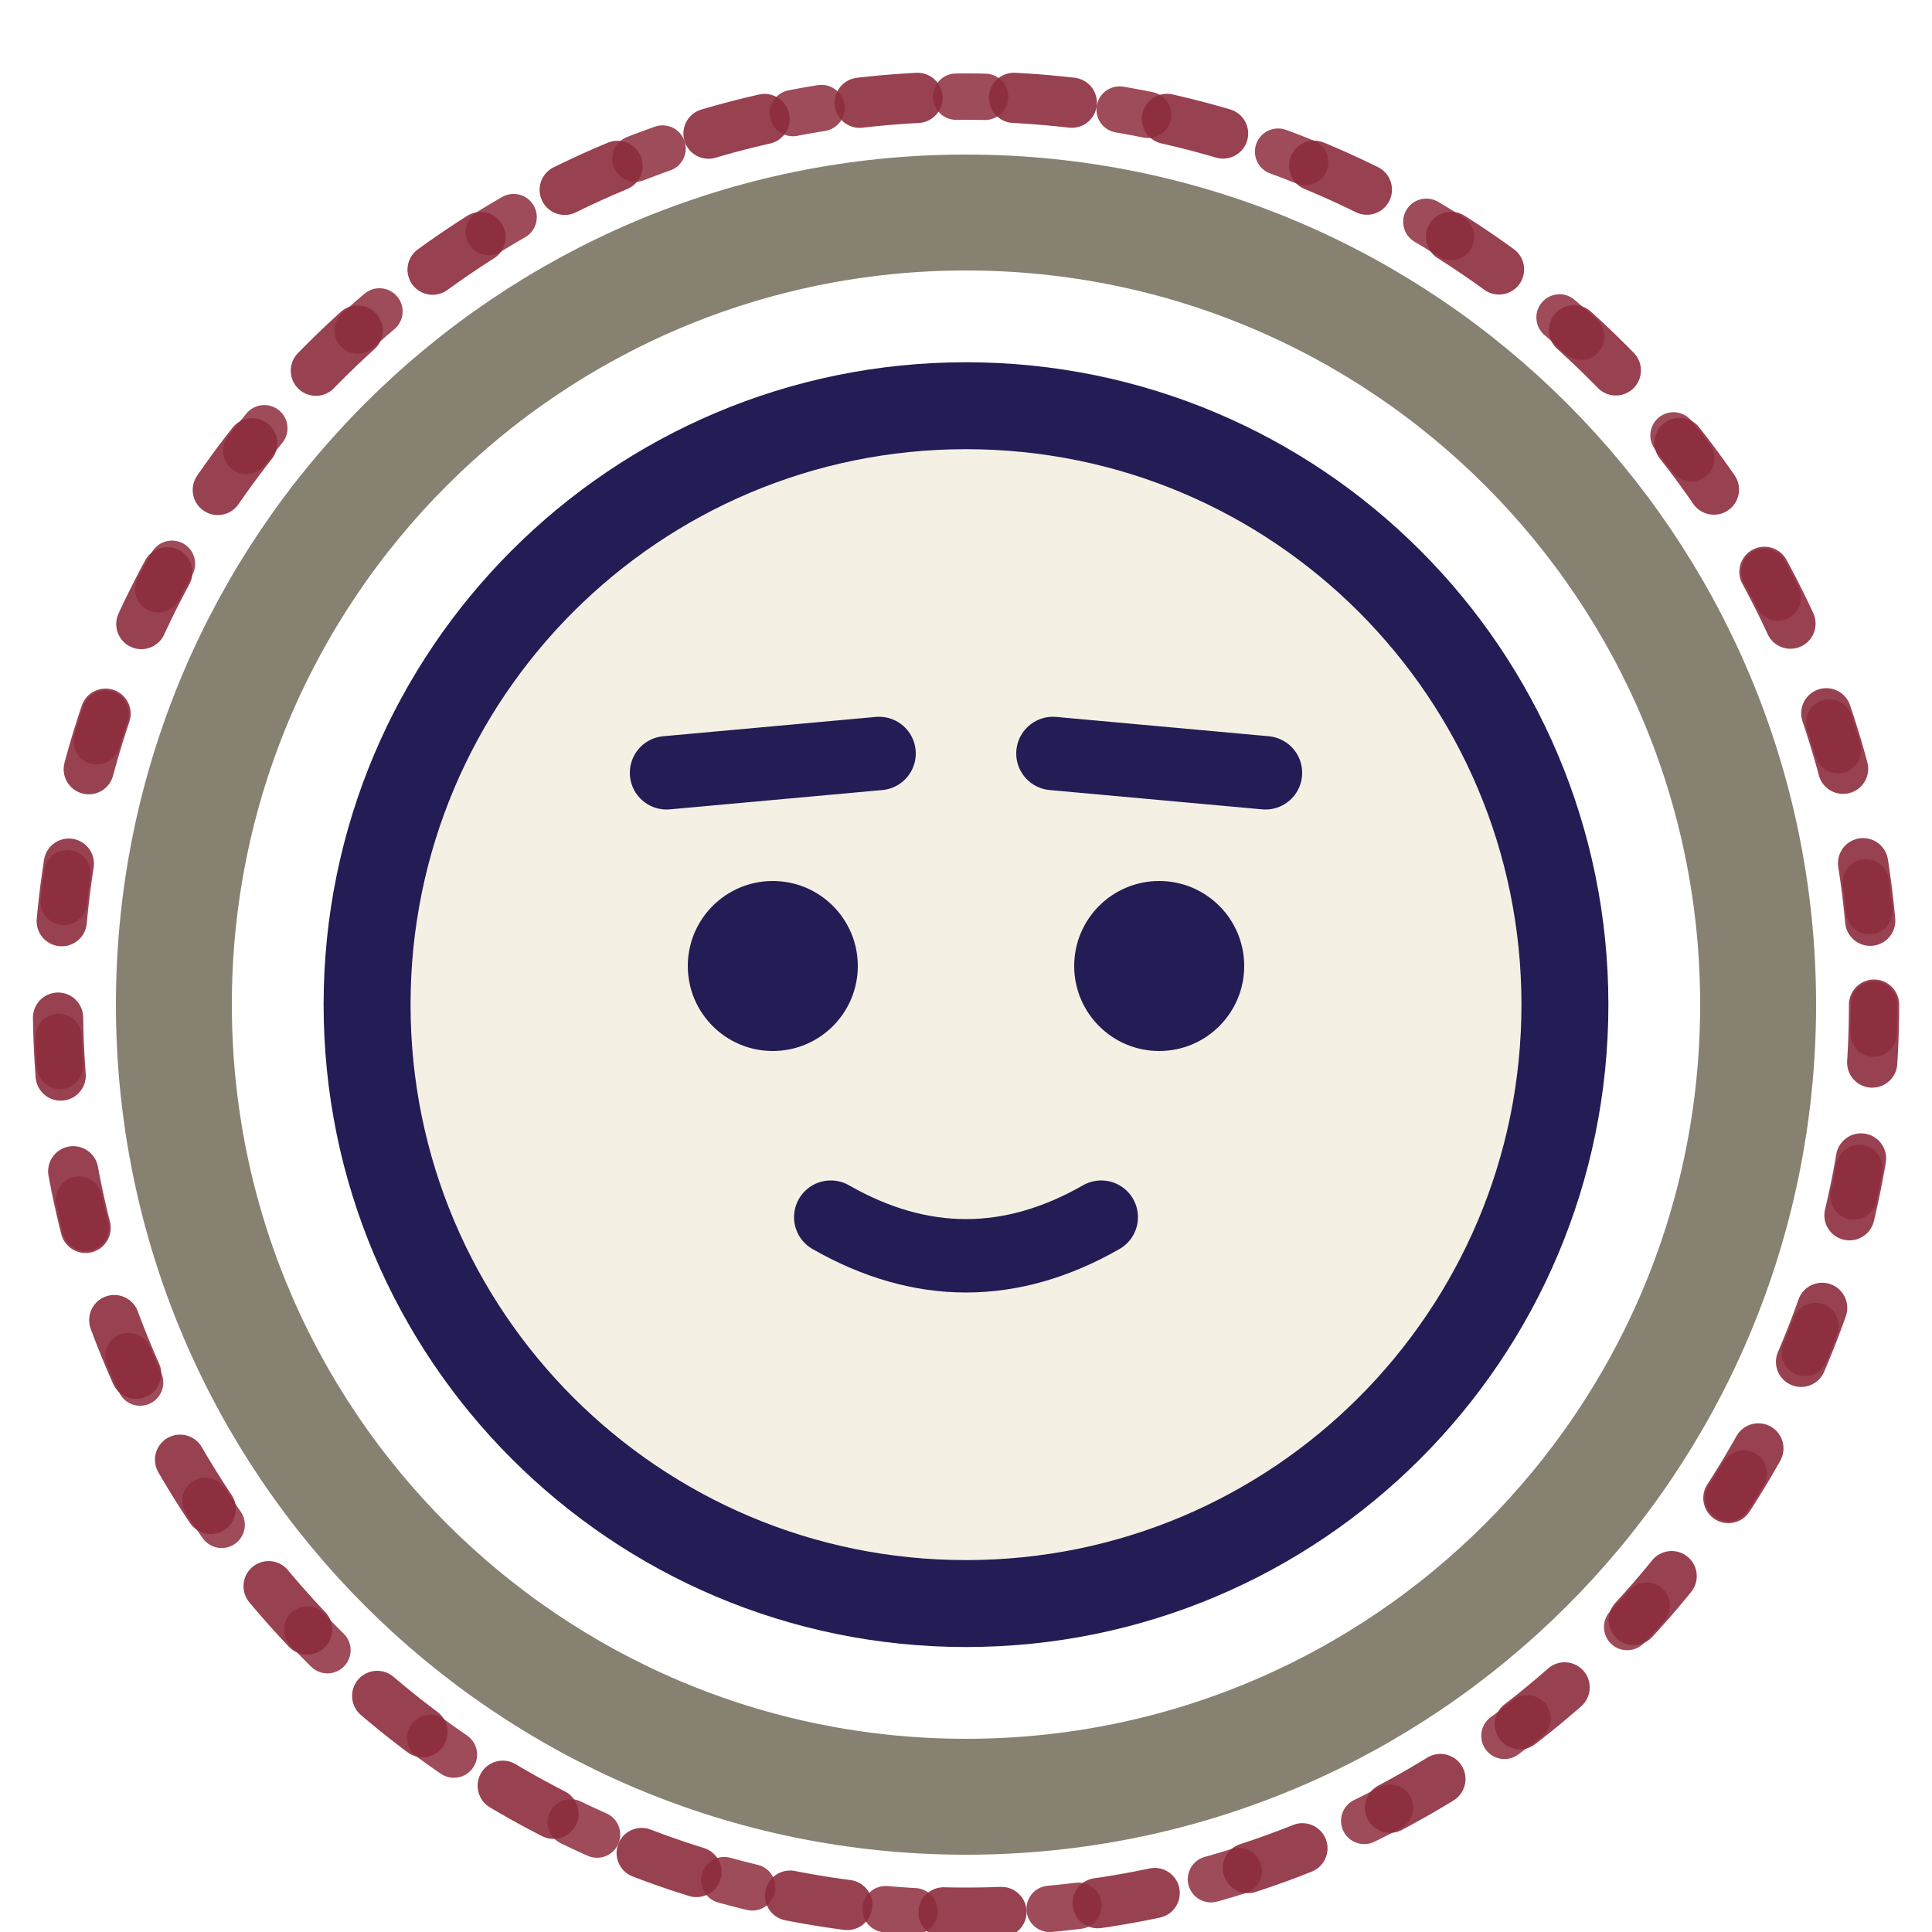
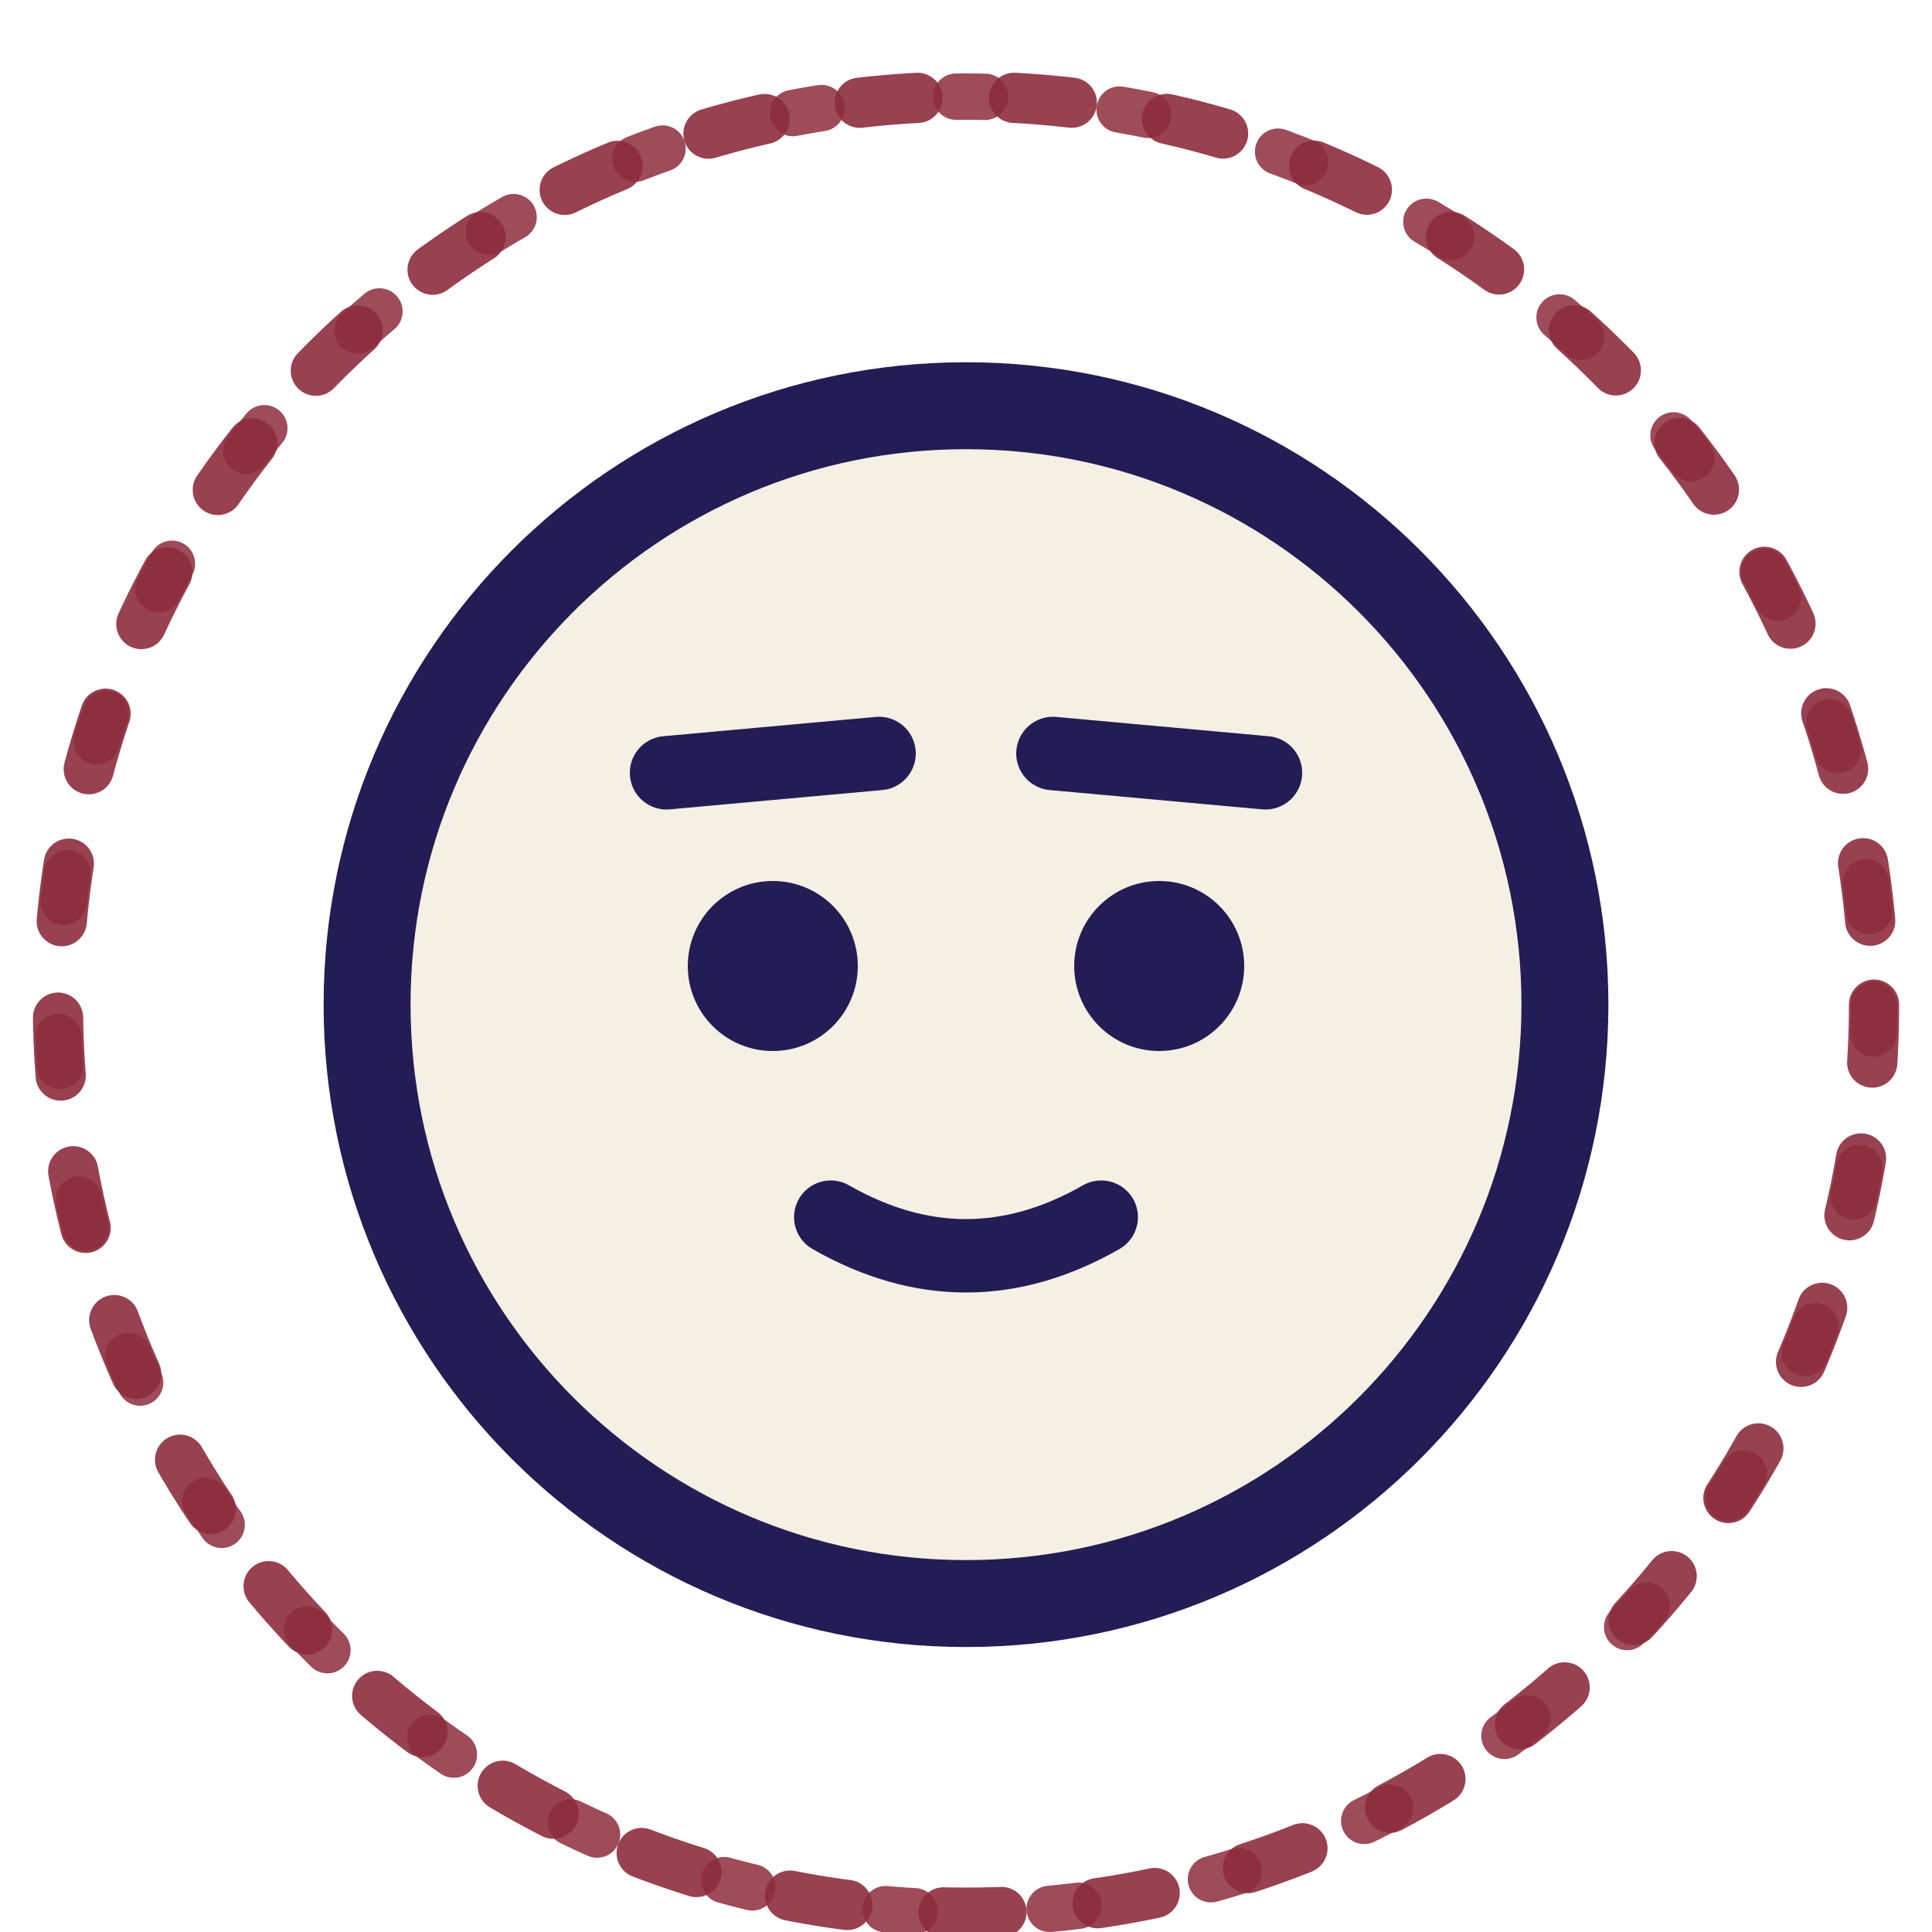
<svg xmlns="http://www.w3.org/2000/svg" viewBox="0 0 100 100" width="100" height="100" role="img" aria-label="Temari — resting">
  <defs>
    <clipPath id="clip-acc-accessoryaura_heatwave">
      <circle cx="50" cy="52" r="28.8" />
    </clipPath>
  </defs>
  <circle cx="50" cy="52" r="47" fill="none" stroke="#8d2c3d" stroke-width="2.4" stroke-dasharray="1.5 7" stroke-linecap="round" opacity="0.85" />
  <circle cx="50" cy="52" r="47" fill="none" stroke="#8d2c3d" stroke-width="2.6" stroke-dasharray="3 5" stroke-linecap="round" opacity="0.9" />
-   <circle cx="50" cy="52" r="41" fill="none" stroke="#878172" stroke-width="6" />
  <circle cx="50" cy="52" r="31" fill="#f5f0e4" stroke="#241c54" stroke-width="4.5" />
  <g clip-path="url(#clip-acc-accessoryaura_heatwave)" />
  <path d="M34.5 40.0 L45.5 39.0" fill="none" stroke="#241c54" stroke-width="3.8" stroke-linecap="round" />
  <path d="M65.5 40.0 L54.5 39.0" fill="none" stroke="#241c54" stroke-width="3.8" stroke-linecap="round" />
  <circle cx="40" cy="50" r="4.4" fill="#241c54" />
  <circle cx="60" cy="50" r="4.4" fill="#241c54" />
  <path d="M43 63 Q50 67 57 63" fill="none" stroke="#241c54" stroke-width="3.8" stroke-linecap="round" />
</svg>
